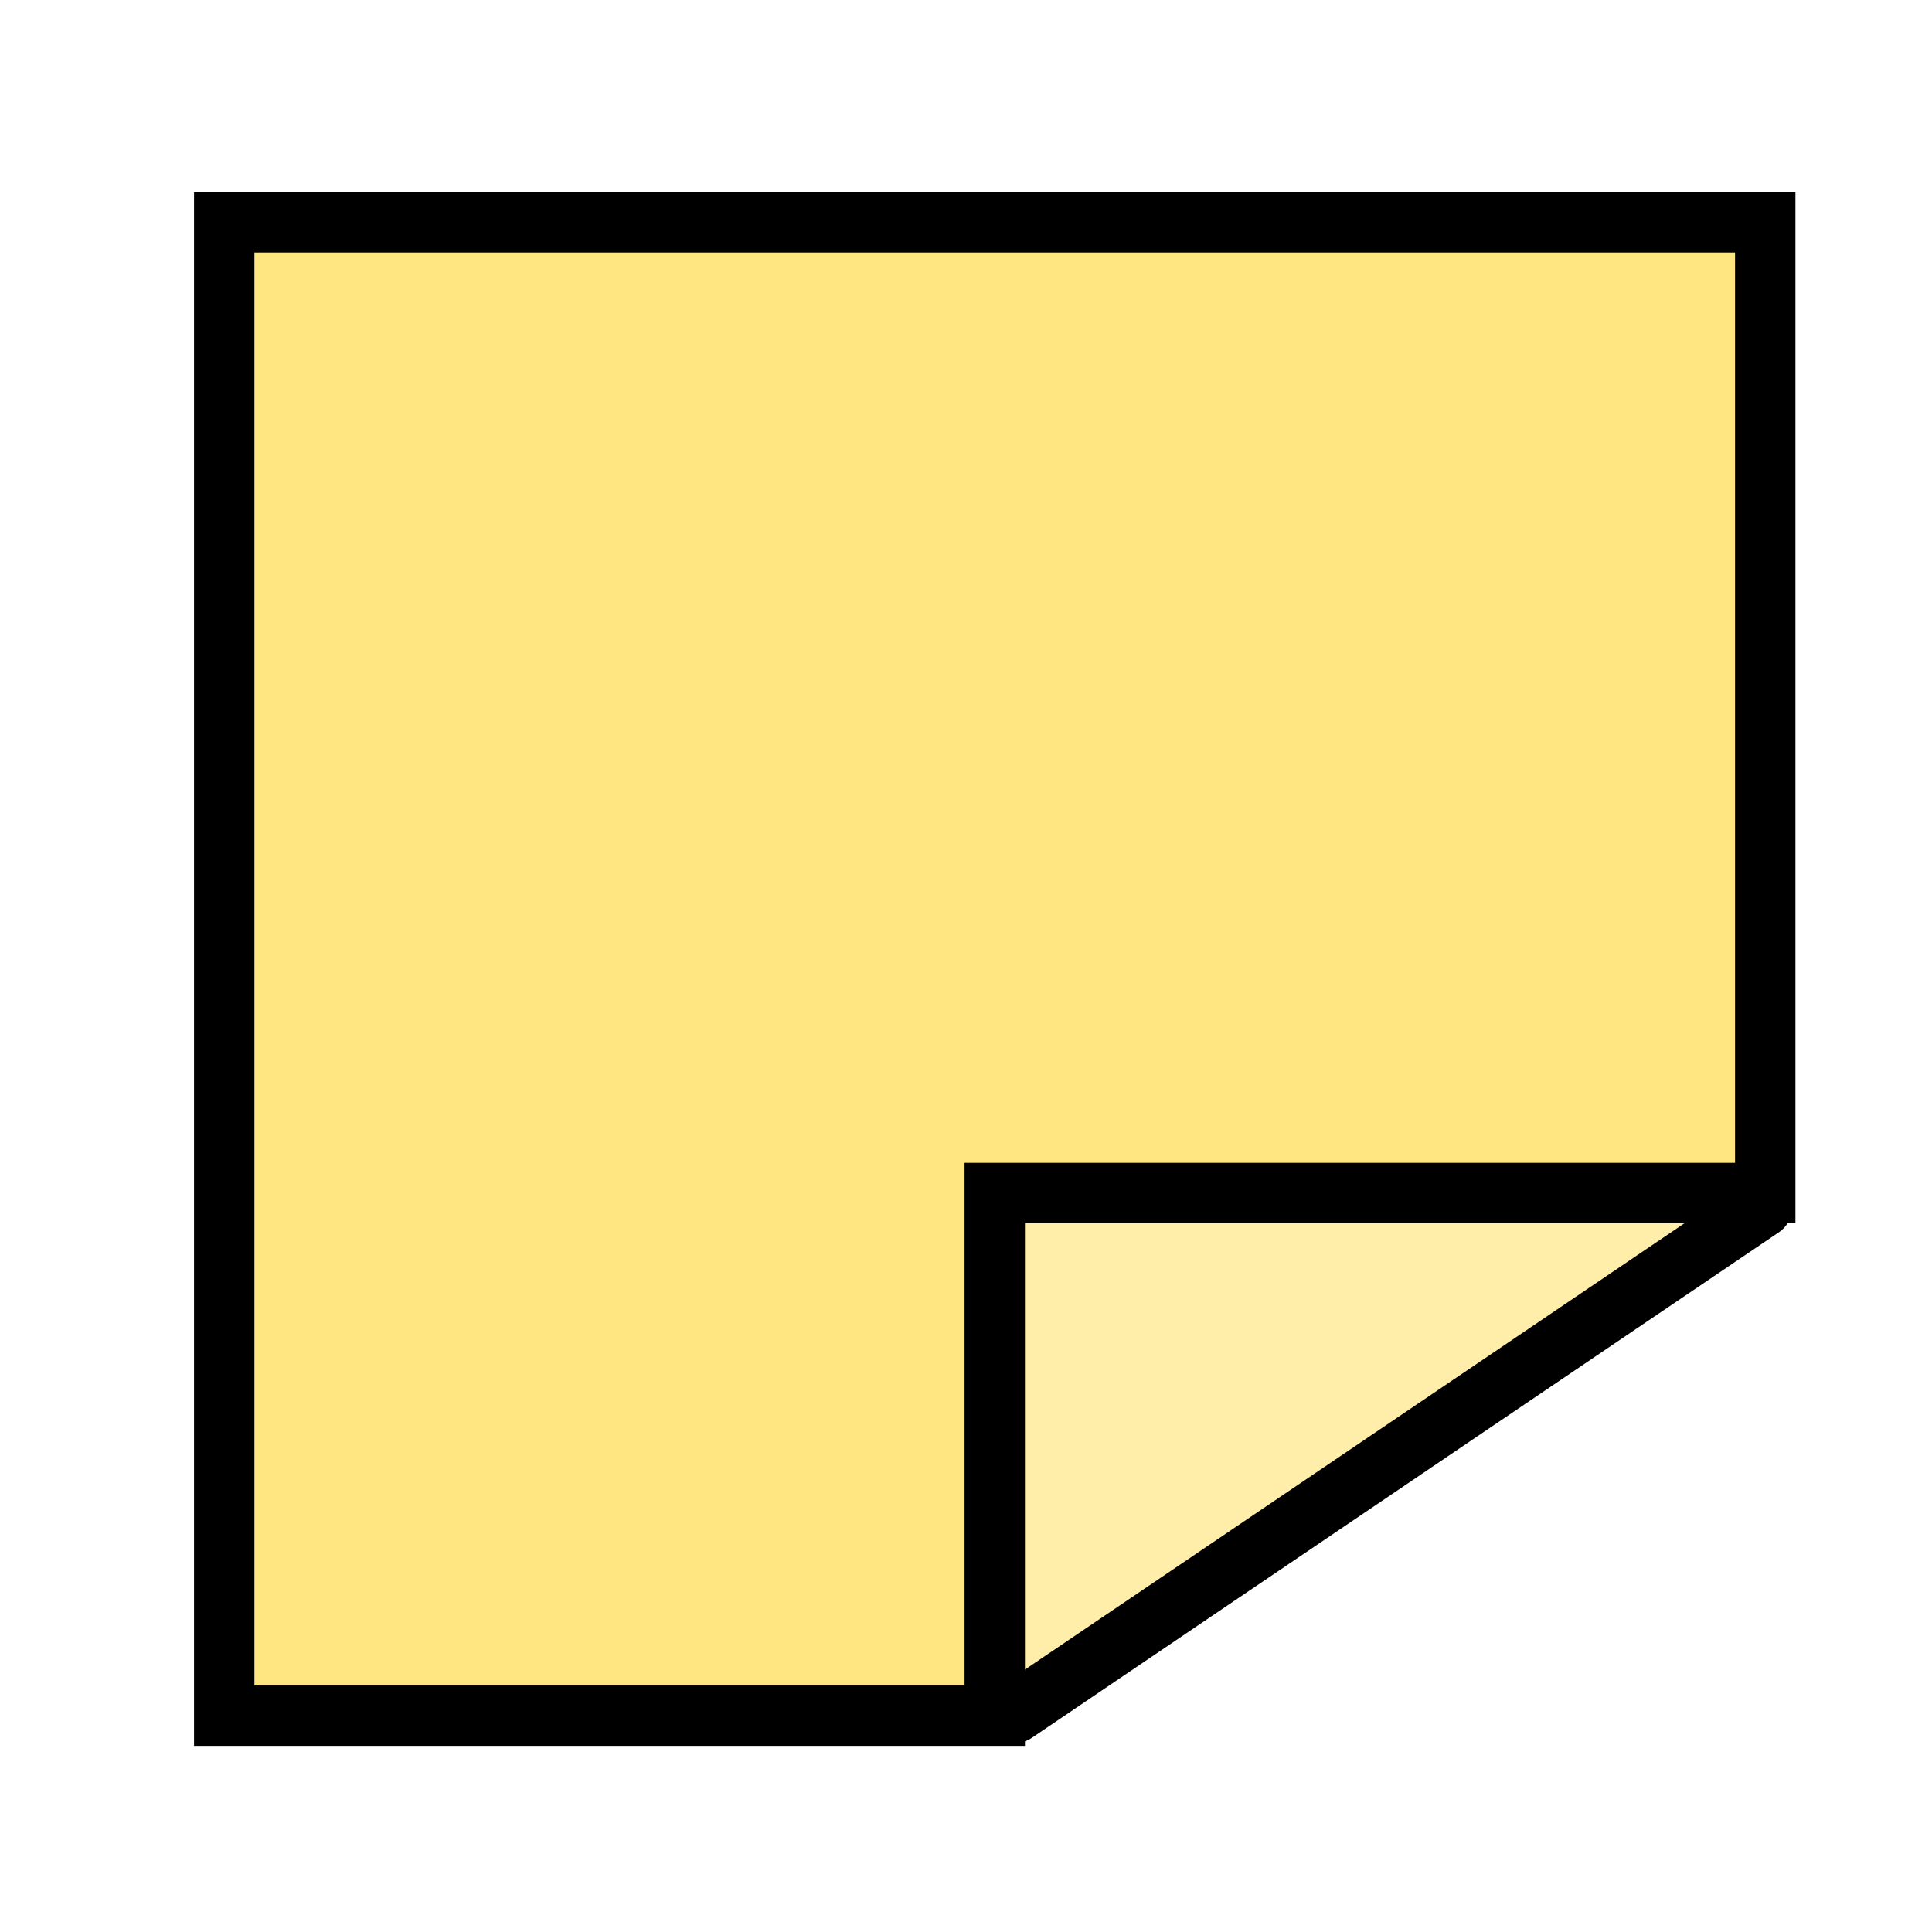
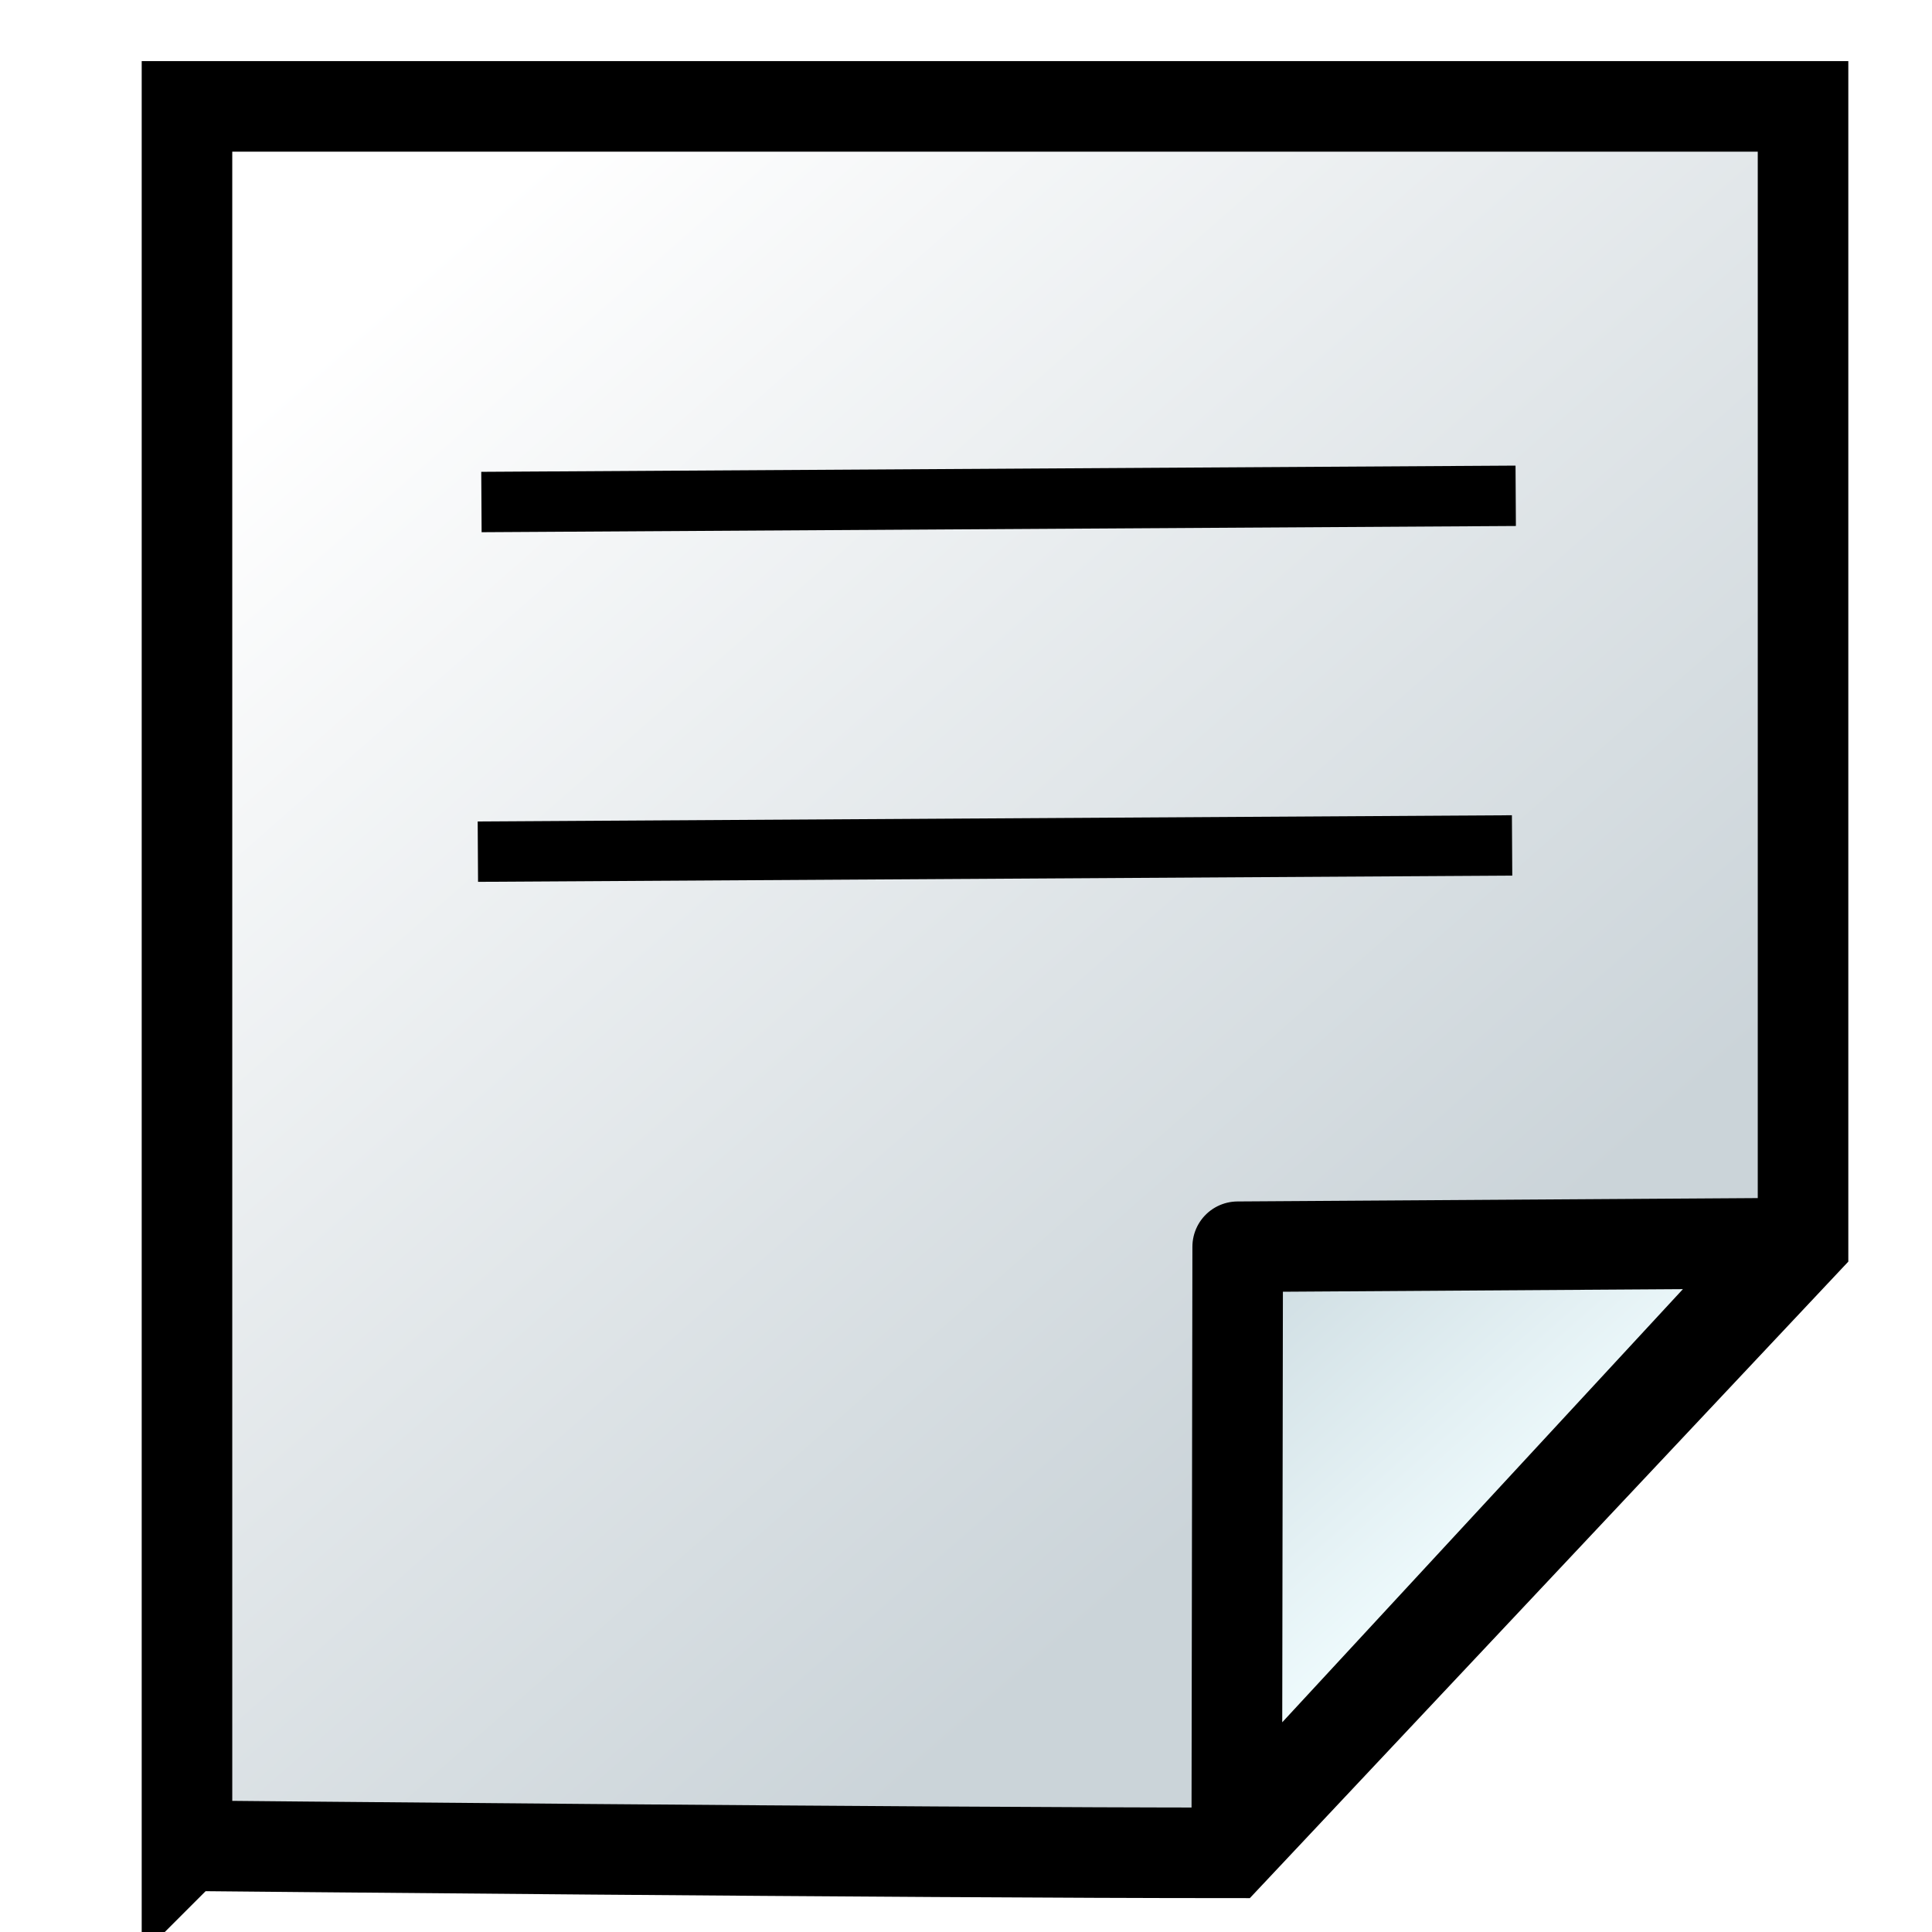
- <svg xmlns="http://www.w3.org/2000/svg" width="32" height="32" id="svg2" version="1.1">
-   <defs id="defs4" />
-   <g id="layer2">
-     <path style="fill:#ffeeaa;stroke:#000000;stroke-width:1px;stroke-linecap:butt;stroke-linejoin:round;stroke-opacity:1" d="m 14.008,16.198 -0.979,11.167 3.781,1.005 12.374,-8.374 -1.164,-4.498 z" id="path3011" />
-     <path style="fill:#ffe680;stroke:#000000;stroke-width:1px;stroke-linecap:butt;stroke-linejoin:miter;stroke-opacity:1" d="m 3.714,3.682 0,24.735 12.762,0 0,-8.657 12.762,0 0,-16.078 z" id="path3009" />
+ <svg xmlns="http://www.w3.org/2000/svg" xmlns:xlink="http://www.w3.org/1999/xlink" width="32" height="32" id="svg2" version="1.1">
+   <defs id="defs4">
+     <linearGradient id="linearGradient3800">
+       <stop style="stop-color:#f1fdff;stop-opacity:1;" offset="0" id="stop3802" />
+       <stop style="stop-color:#c4d3d9;stop-opacity:1;" offset="1" id="stop3804" />
+     </linearGradient>
+     <linearGradient id="linearGradient3786">
+       <stop id="stop3788" offset="0" style="stop-color:#ffffff;stop-opacity:1;" />
+       <stop id="stop3790" offset="1" style="stop-color:#cbd4d9;stop-opacity:1;" />
+     </linearGradient>
+     <linearGradient id="linearGradient4010">
+       <stop id="stop4012" offset="0" style="stop-color:#5c8085;stop-opacity:1;" />
+       <stop id="stop4014" offset="1" style="stop-color:#f9feff;stop-opacity:1;" />
+     </linearGradient>
+     <linearGradient id="linearGradient3994">
+       <stop style="stop-color:#b7c4c8;stop-opacity:1;" offset="0" id="stop3996" />
+       <stop style="stop-color:#f9f9f9;stop-opacity:1;" offset="1" id="stop3998" />
+     </linearGradient>
+     <linearGradient id="linearGradient3986">
+       <stop style="stop-color:#f5f97a;stop-opacity:1;" offset="0" id="stop3988" />
+       <stop style="stop-color:#f6eb4c;stop-opacity:1;" offset="1" id="stop3990" />
+     </linearGradient>
+     <linearGradient id="linearGradient3756">
+       <stop id="stop3758" offset="0" style="stop-color:#519aed;stop-opacity:1;" />
+       <stop id="stop3760" offset="1" style="stop-color:#e9dddd;stop-opacity:0;" />
+     </linearGradient>
+     <linearGradient id="linearGradient3728">
+       <stop style="stop-color:#f1f3fb;stop-opacity:1;" offset="0" id="stop3730" />
+       <stop style="stop-color:#273df9;stop-opacity:0;" offset="1" id="stop3732" />
+     </linearGradient>
+     <linearGradient id="linearGradient3614">
+       <stop style="stop-color:#2c71d9;stop-opacity:1;" offset="0" id="stop3616" />
+       <stop style="stop-color:#ececec;stop-opacity:1;" offset="1" id="stop3618" />
+     </linearGradient>
+     <linearGradient id="linearGradient3602">
+       <stop style="stop-color:#f5f5f5;stop-opacity:1;" offset="0" id="stop3604" />
+       <stop style="stop-color:#141bc6;stop-opacity:1;" offset="1" id="stop3606" />
+     </linearGradient>
+     <linearGradient xlink:href="#linearGradient3614" id="linearGradient3691" gradientUnits="userSpaceOnUse" x1="15.413" y1="12.897" x2="15.413" y2="31.086" />
+     <linearGradient xlink:href="#linearGradient3602" id="linearGradient3693" gradientUnits="userSpaceOnUse" x1="15.413" y1="2.234" x2="15.413" y2="31.086" />
+     <linearGradient xlink:href="#linearGradient3728" id="linearGradient3710" gradientUnits="userSpaceOnUse" gradientTransform="matrix(1.068875,0,0,-1.167254,-0.7930209,35.114)" x1="15.413" y1="3.48" x2="15.941" y2="18.884" />
+     <linearGradient xlink:href="#linearGradient3756" id="linearGradient3720" gradientUnits="userSpaceOnUse" gradientTransform="matrix(1.068875,0,0,-1.167254,-0.7930209,35.114)" x1="24.437" y1="3.485" x2="15.941" y2="18.884" />
+     <linearGradient xlink:href="#linearGradient3786" id="linearGradient3992" x1="5.253" y1="6.88" x2="19.76" y2="23.267" gradientUnits="userSpaceOnUse" gradientTransform="matrix(1.115273,0,0,1.108064,0.3011146,-2.551614)" />
+     <linearGradient xlink:href="#linearGradient3994" id="linearGradient4000" x1="8" y1="31" x2="8" y2="23" gradientUnits="userSpaceOnUse" gradientTransform="translate(-23.25333,-0.96)" />
+     <linearGradient xlink:href="#linearGradient4010" id="linearGradient4008" x1="20.727" y1="4.027" x2="22.847" y2="3.707" gradientUnits="userSpaceOnUse" gradientTransform="matrix(-1,0,0,-1,40.25723,32.44)" />
+     <linearGradient xlink:href="#linearGradient3800" id="linearGradient3798" x1="23.817" y1="25.18" x2="18.81" y2="19.527" gradientUnits="userSpaceOnUse" gradientTransform="matrix(1.115273,0,0,1.108064,-1.344617,-2.146868)" />
+   </defs>
+   <g id="layer3" style="display:inline">
+     <path style="fill:url(#linearGradient3992);fill-opacity:1;stroke:#000000;stroke-width:1.5;stroke-linecap:butt;stroke-linejoin:miter;stroke-miterlimit:4;stroke-opacity:1;stroke-dasharray:none" d="m 3.097,30.572 0,-28.81 26.767,0 0,18.837 -4.907,5.219 -0.267,0.284 -4.313,4.587 c -5.205,0 -17.279,-0.118 -17.279,-0.118 z" id="path3195" />
  </g>
+   <g id="layer4" style="display:inline">
+     <path style="fill:url(#linearGradient3798);fill-opacity:1;stroke:#000000;stroke-width:1.5;stroke-linecap:butt;stroke-linejoin:round;stroke-miterlimit:4;stroke-opacity:1;stroke-dasharray:none" d="m 29.6,20.591 -9.115,9.854 0.015,-9.795 z" id="path3016" />
+     <path style="fill:none;stroke:#000000;stroke-width:1px;stroke-linecap:butt;stroke-linejoin:miter;stroke-opacity:1" d="M 7.974,8.315 25.105,8.212" id="path3022" />
+     <path id="path3026" d="M 7.915,14.106 25.045,14.003" style="fill:none;stroke:#000000;stroke-width:1px;stroke-linecap:butt;stroke-linejoin:miter;stroke-opacity:1" />
+   </g>
+   <g id="layer2" />
</svg>
